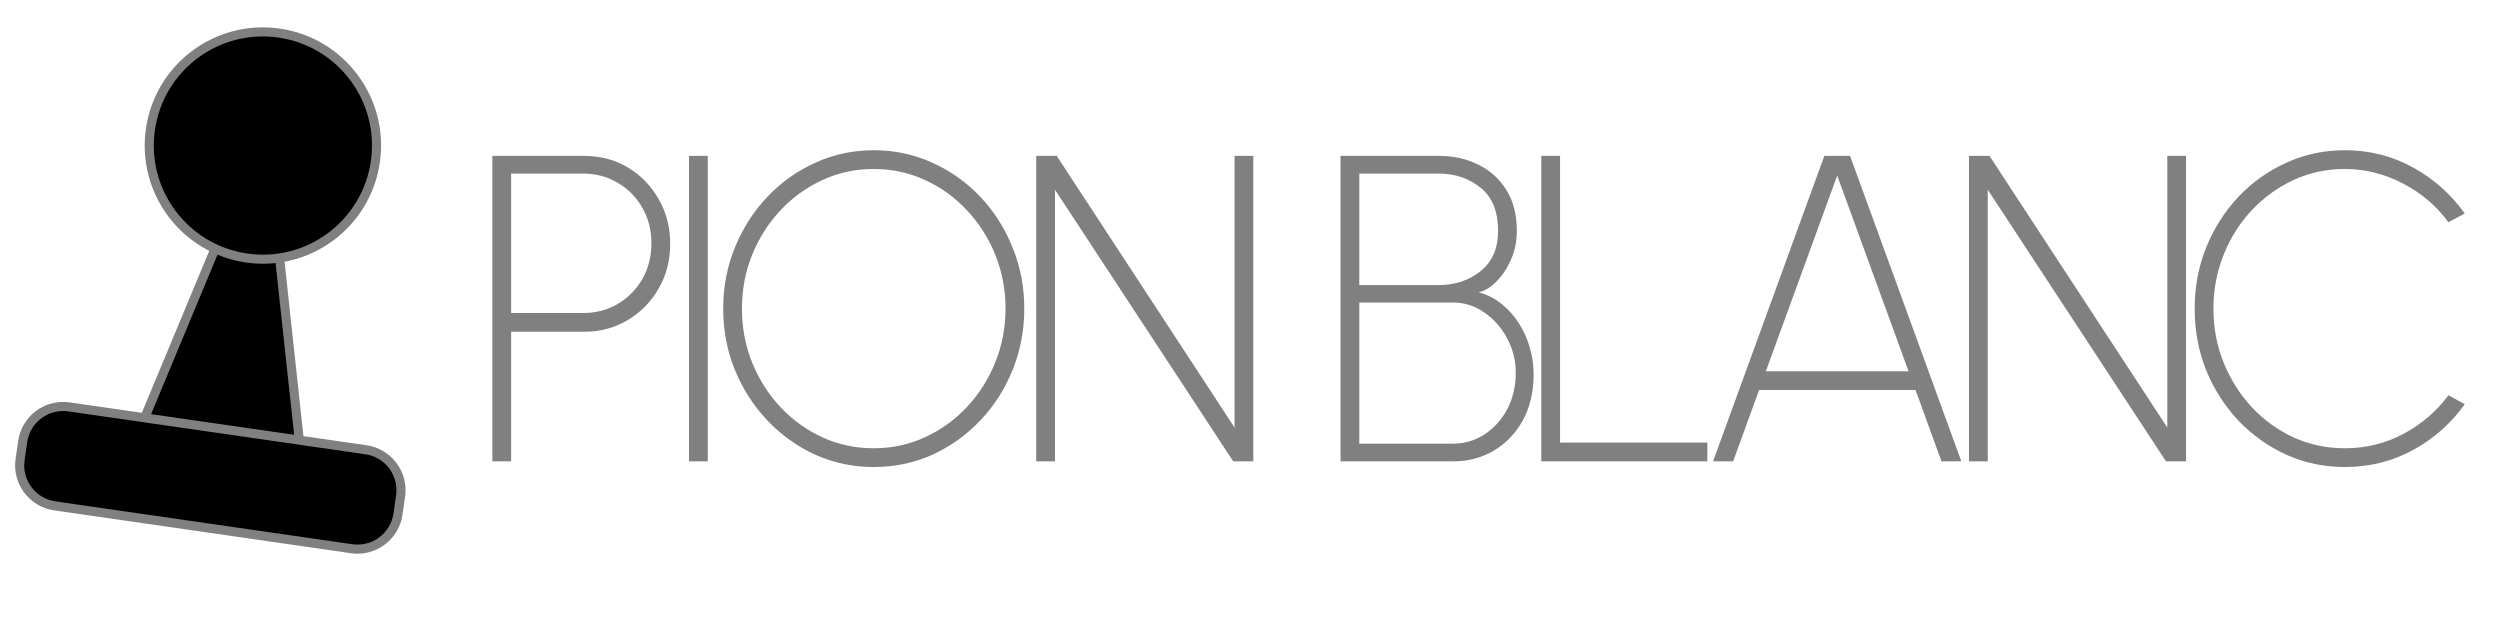
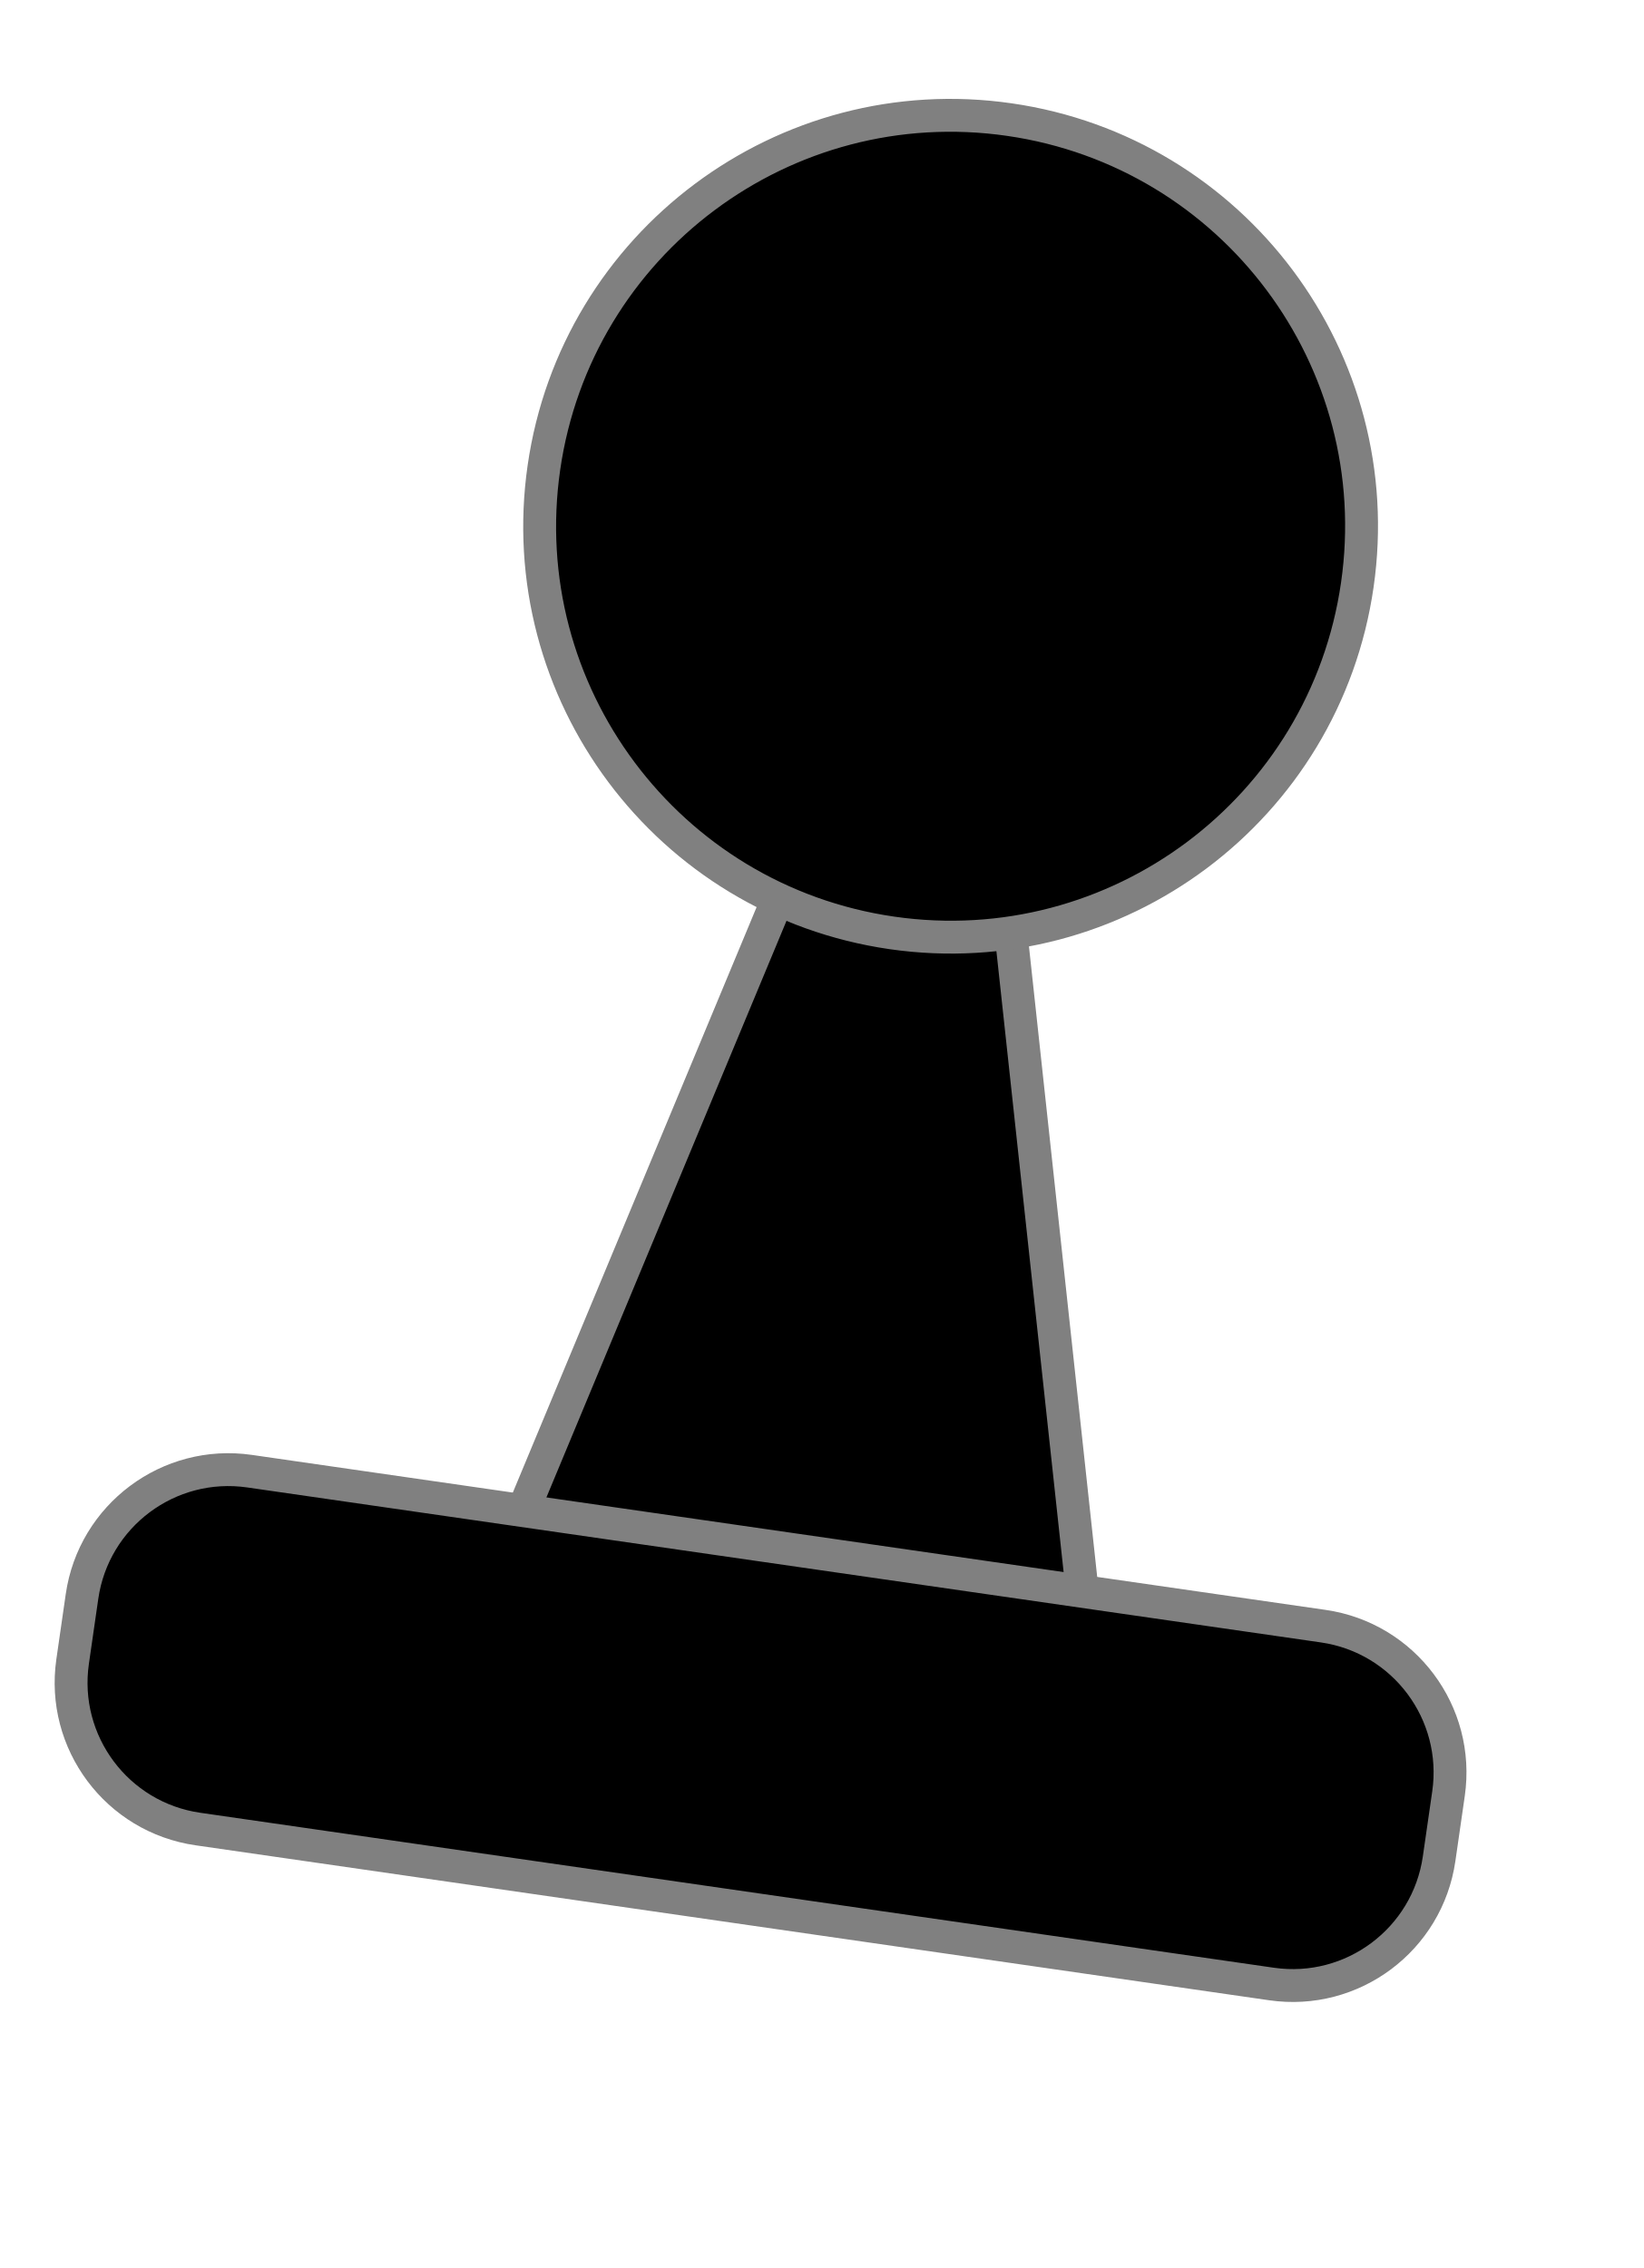
- <svg xmlns="http://www.w3.org/2000/svg" width="275" height="69" viewBox="0 0 275 69" fill="none">
-   <path d="M54.16 50.749V17.149H64.264C66.04 17.149 67.64 17.573 69.064 18.421C70.488 19.269 71.616 20.429 72.448 21.901C73.296 23.357 73.72 24.997 73.72 26.821C73.72 28.661 73.288 30.317 72.424 31.789C71.576 33.245 70.432 34.397 68.992 35.245C67.568 36.077 65.992 36.493 64.264 36.493H56.224V50.749H54.16ZM56.224 34.429H64.168C65.544 34.429 66.8 34.101 67.936 33.445C69.072 32.773 69.976 31.861 70.648 30.709C71.32 29.541 71.656 28.229 71.656 26.773C71.656 25.301 71.32 23.989 70.648 22.837C69.976 21.669 69.072 20.757 67.936 20.101C66.8 19.429 65.544 19.093 64.168 19.093H56.224V34.429ZM75.79 50.749V17.149H77.854V50.749H75.79ZM96.111 51.373C93.839 51.373 91.703 50.925 89.703 50.029C87.703 49.117 85.943 47.861 84.423 46.261C82.903 44.661 81.711 42.813 80.847 40.717C79.983 38.605 79.551 36.349 79.551 33.949C79.551 31.549 79.983 29.301 80.847 27.205C81.711 25.093 82.903 23.237 84.423 21.637C85.943 20.037 87.703 18.789 89.703 17.893C91.703 16.981 93.839 16.525 96.111 16.525C98.399 16.525 100.543 16.981 102.543 17.893C104.543 18.789 106.303 20.037 107.823 21.637C109.343 23.237 110.527 25.093 111.375 27.205C112.239 29.301 112.671 31.549 112.671 33.949C112.671 36.349 112.239 38.605 111.375 40.717C110.527 42.813 109.343 44.661 107.823 46.261C106.303 47.861 104.543 49.117 102.543 50.029C100.543 50.925 98.399 51.373 96.111 51.373ZM96.111 49.309C98.127 49.309 100.015 48.901 101.775 48.085C103.535 47.269 105.071 46.157 106.383 44.749C107.711 43.325 108.743 41.693 109.479 39.853C110.231 37.997 110.607 36.029 110.607 33.949C110.607 31.853 110.231 29.877 109.479 28.021C108.727 26.165 107.687 24.533 106.359 23.125C105.031 21.701 103.487 20.589 101.727 19.789C99.983 18.989 98.111 18.589 96.111 18.589C94.095 18.589 92.207 18.997 90.447 19.813C88.687 20.629 87.143 21.749 85.815 23.173C84.503 24.581 83.471 26.213 82.719 28.069C81.983 29.909 81.615 31.869 81.615 33.949C81.615 36.061 81.991 38.045 82.743 39.901C83.495 41.741 84.535 43.373 85.863 44.797C87.191 46.205 88.727 47.309 90.471 48.109C92.231 48.909 94.111 49.309 96.111 49.309ZM113.984 50.749V17.149H116.24L135.8 47.029V17.149H137.864V50.749H135.656L116.048 20.869V50.749H113.984ZM147.46 50.749V17.149H158.332C159.9 17.149 161.324 17.469 162.604 18.109C163.9 18.733 164.932 19.661 165.7 20.893C166.468 22.125 166.852 23.629 166.852 25.405C166.852 26.541 166.636 27.597 166.204 28.573C165.772 29.549 165.228 30.357 164.572 30.997C163.932 31.637 163.292 32.021 162.652 32.149C163.628 32.421 164.484 32.861 165.22 33.469C165.972 34.077 166.604 34.797 167.116 35.629C167.644 36.461 168.036 37.349 168.292 38.293C168.564 39.237 168.7 40.189 168.7 41.149C168.7 43.117 168.3 44.821 167.5 46.261C166.7 47.685 165.636 48.789 164.308 49.573C162.98 50.357 161.508 50.749 159.892 50.749H147.46ZM149.524 48.805H159.82C161.084 48.805 162.236 48.469 163.276 47.797C164.332 47.109 165.172 46.181 165.796 45.013C166.42 43.829 166.732 42.485 166.732 40.981C166.732 39.653 166.42 38.405 165.796 37.237C165.172 36.053 164.332 35.101 163.276 34.381C162.236 33.645 161.084 33.277 159.82 33.277H149.524V48.805ZM149.524 31.357H158.26C160.052 31.357 161.588 30.845 162.868 29.821C164.148 28.797 164.788 27.325 164.788 25.405C164.788 23.261 164.148 21.677 162.868 20.653C161.588 19.613 160.052 19.093 158.26 19.093H149.524V31.357ZM169.542 50.749V17.149H171.606V48.685H187.806V50.749H169.542ZM200.676 17.149H203.508L215.748 50.749H213.564L210.708 42.901H193.5L190.644 50.749H188.436L200.676 17.149ZM194.244 40.837H209.94L202.092 19.309L194.244 40.837ZM216.588 50.749V17.149H218.844L238.404 47.029V17.149H240.468V50.749H238.26L218.652 20.869V50.749H216.588ZM257.925 51.373C255.653 51.373 253.517 50.925 251.517 50.029C249.517 49.117 247.757 47.869 246.237 46.285C244.733 44.685 243.549 42.837 242.685 40.741C241.837 38.629 241.413 36.365 241.413 33.949C241.413 31.549 241.837 29.301 242.685 27.205C243.549 25.093 244.733 23.237 246.237 21.637C247.757 20.037 249.517 18.789 251.517 17.893C253.517 16.981 255.653 16.525 257.925 16.525C260.645 16.525 263.149 17.157 265.437 18.421C267.725 19.685 269.621 21.373 271.125 23.485L269.325 24.445C268.013 22.653 266.341 21.229 264.309 20.173C262.277 19.117 260.149 18.589 257.925 18.589C255.909 18.589 254.021 18.997 252.261 19.813C250.517 20.629 248.981 21.749 247.653 23.173C246.341 24.581 245.317 26.213 244.581 28.069C243.845 29.925 243.477 31.885 243.477 33.949C243.477 36.061 243.853 38.045 244.605 39.901C245.357 41.757 246.397 43.397 247.725 44.821C249.053 46.229 250.589 47.333 252.333 48.133C254.077 48.917 255.941 49.309 257.925 49.309C260.261 49.309 262.429 48.773 264.429 47.701C266.429 46.613 268.061 45.205 269.325 43.477L271.125 44.461C269.621 46.573 267.725 48.253 265.437 49.501C263.149 50.749 260.645 51.373 257.925 51.373Z" fill="grey" />
+ <svg xmlns="http://www.w3.org/2000/svg" width="50" height="69" viewBox="0 0 50 69" fill="none">
  <path d="M14.127 50.248L29.202 14.042L33.422 53.033L14.127 50.248Z" fill="black" stroke="grey" />
  <circle cx="28.918" cy="16.01" r="12.5" transform="rotate(8.2145 28.9182 16.0099)" fill="black" stroke="grey" />
  <rect x="3.138" y="44.115" width="42" height="11" rx="4.5" transform="rotate(8.2145 3.13815 44.1149)" fill="black" stroke="grey" />
</svg>
